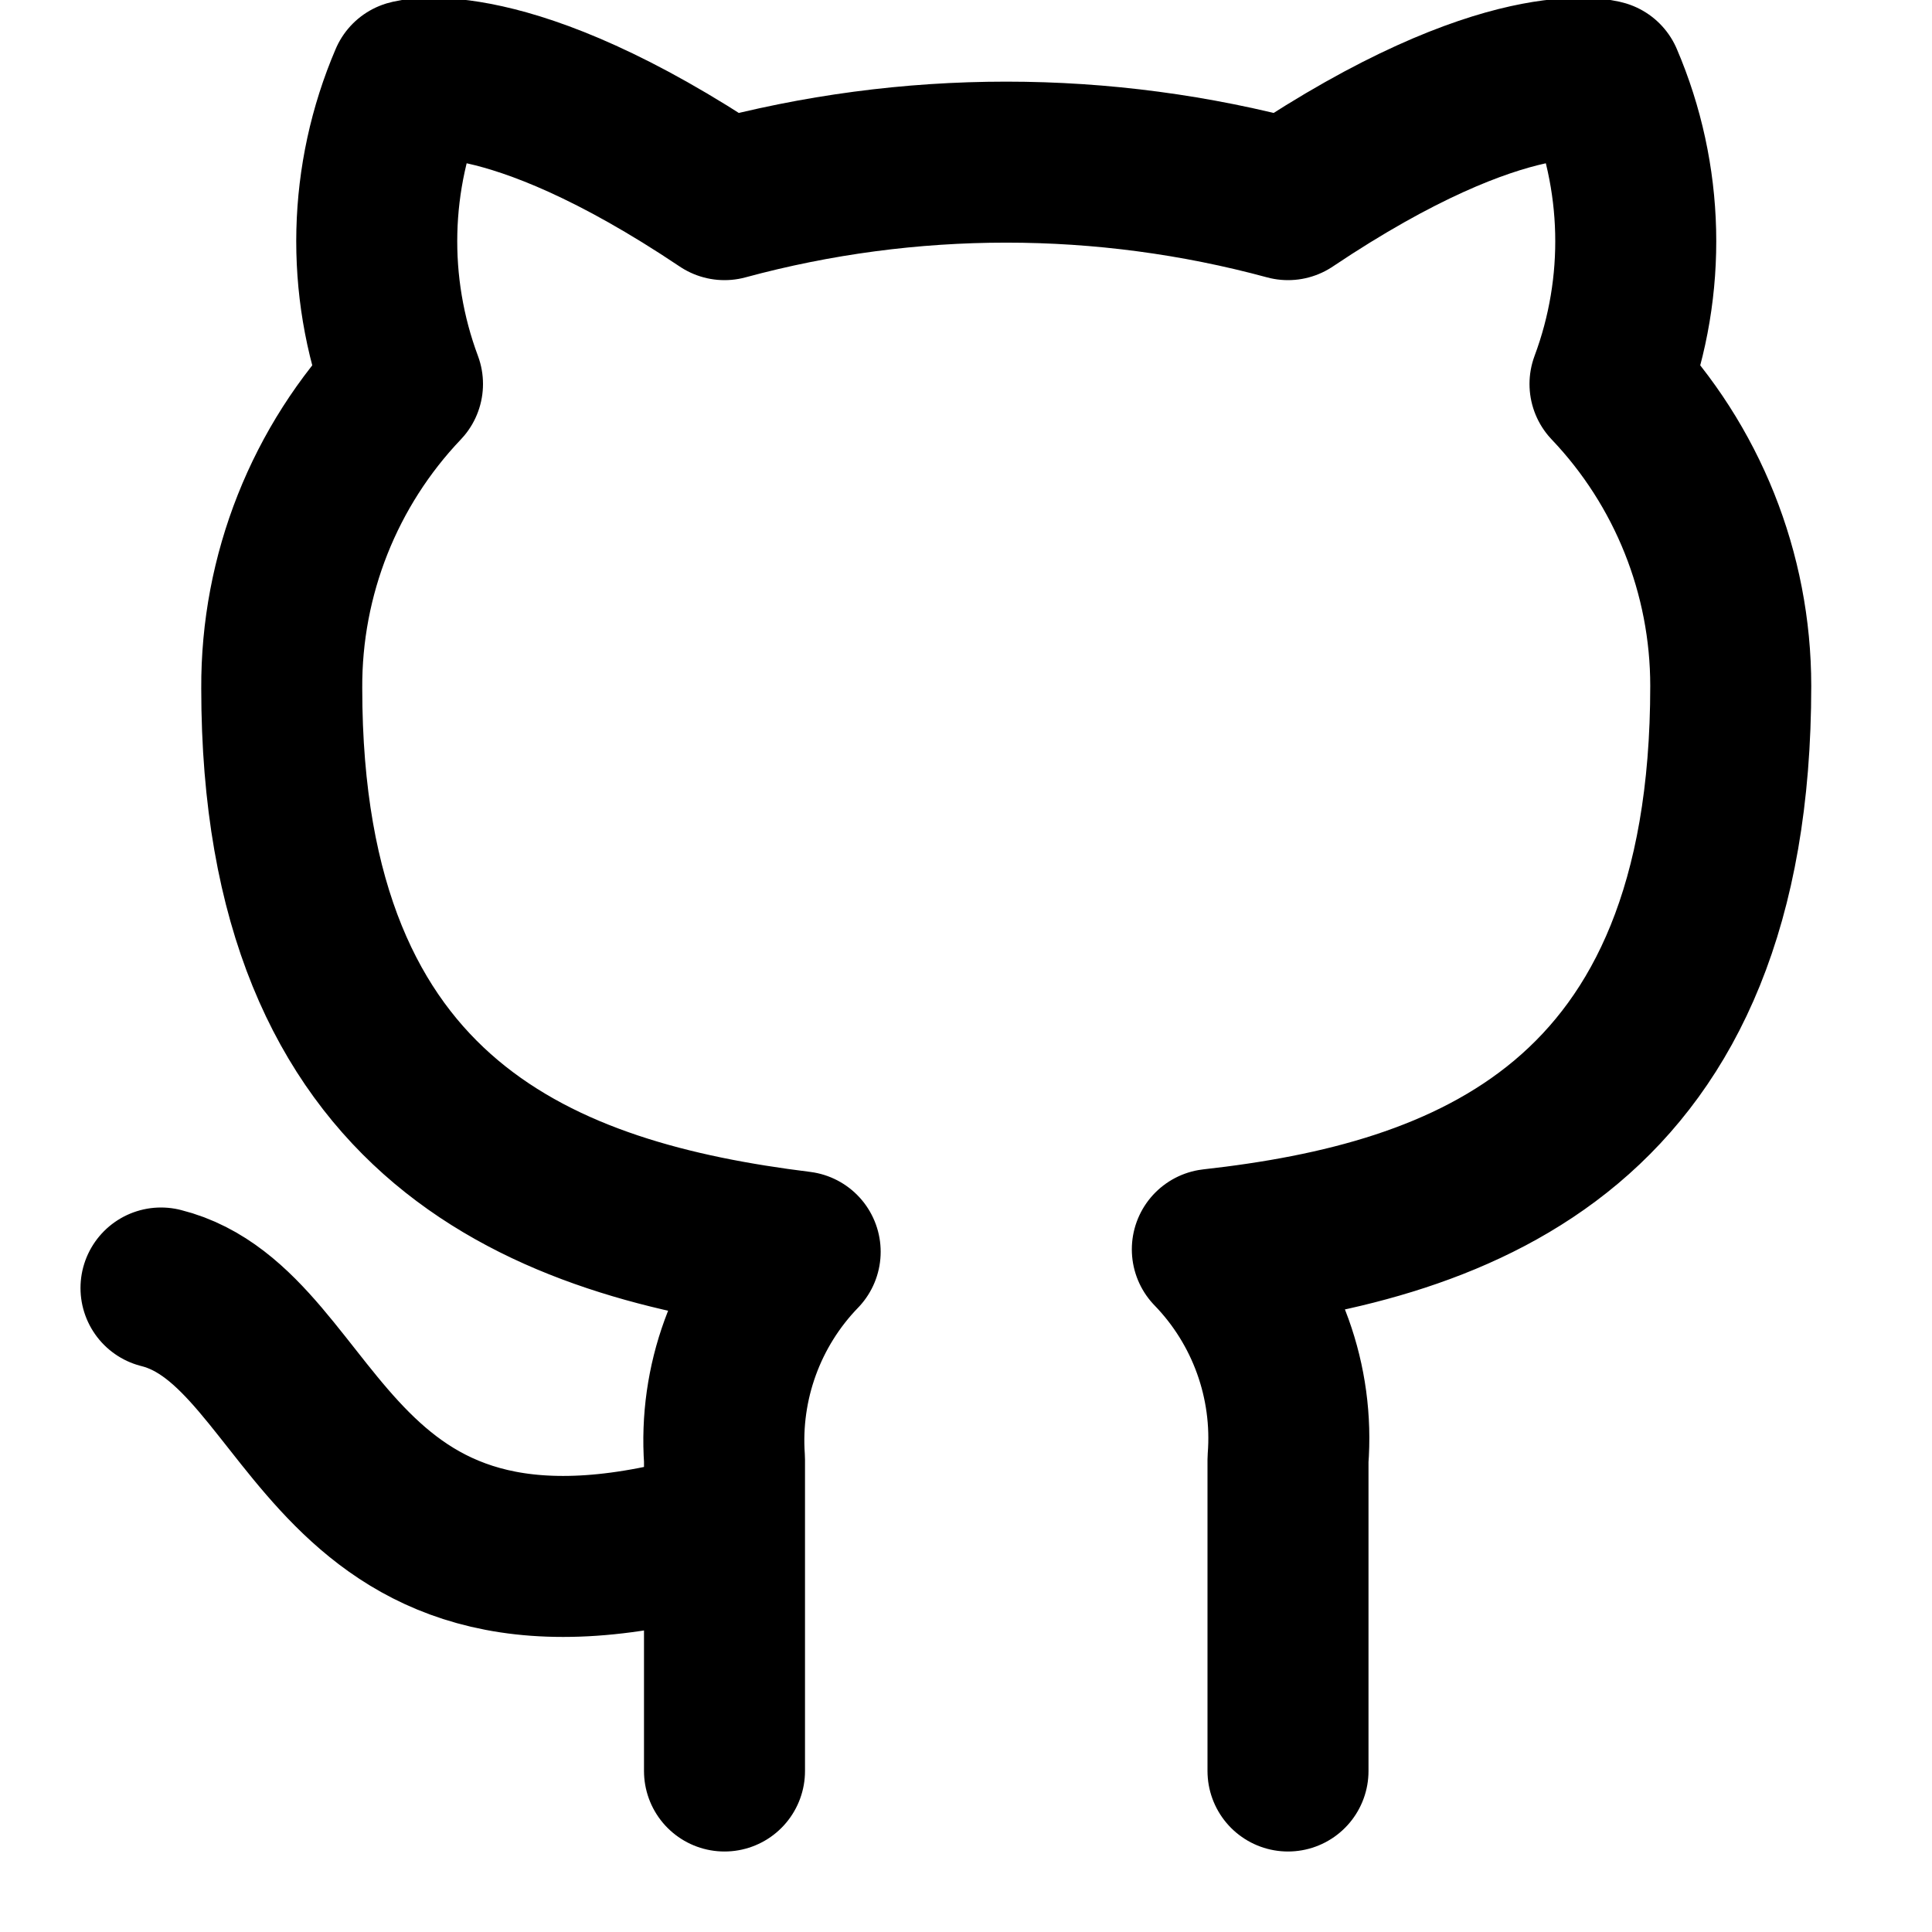
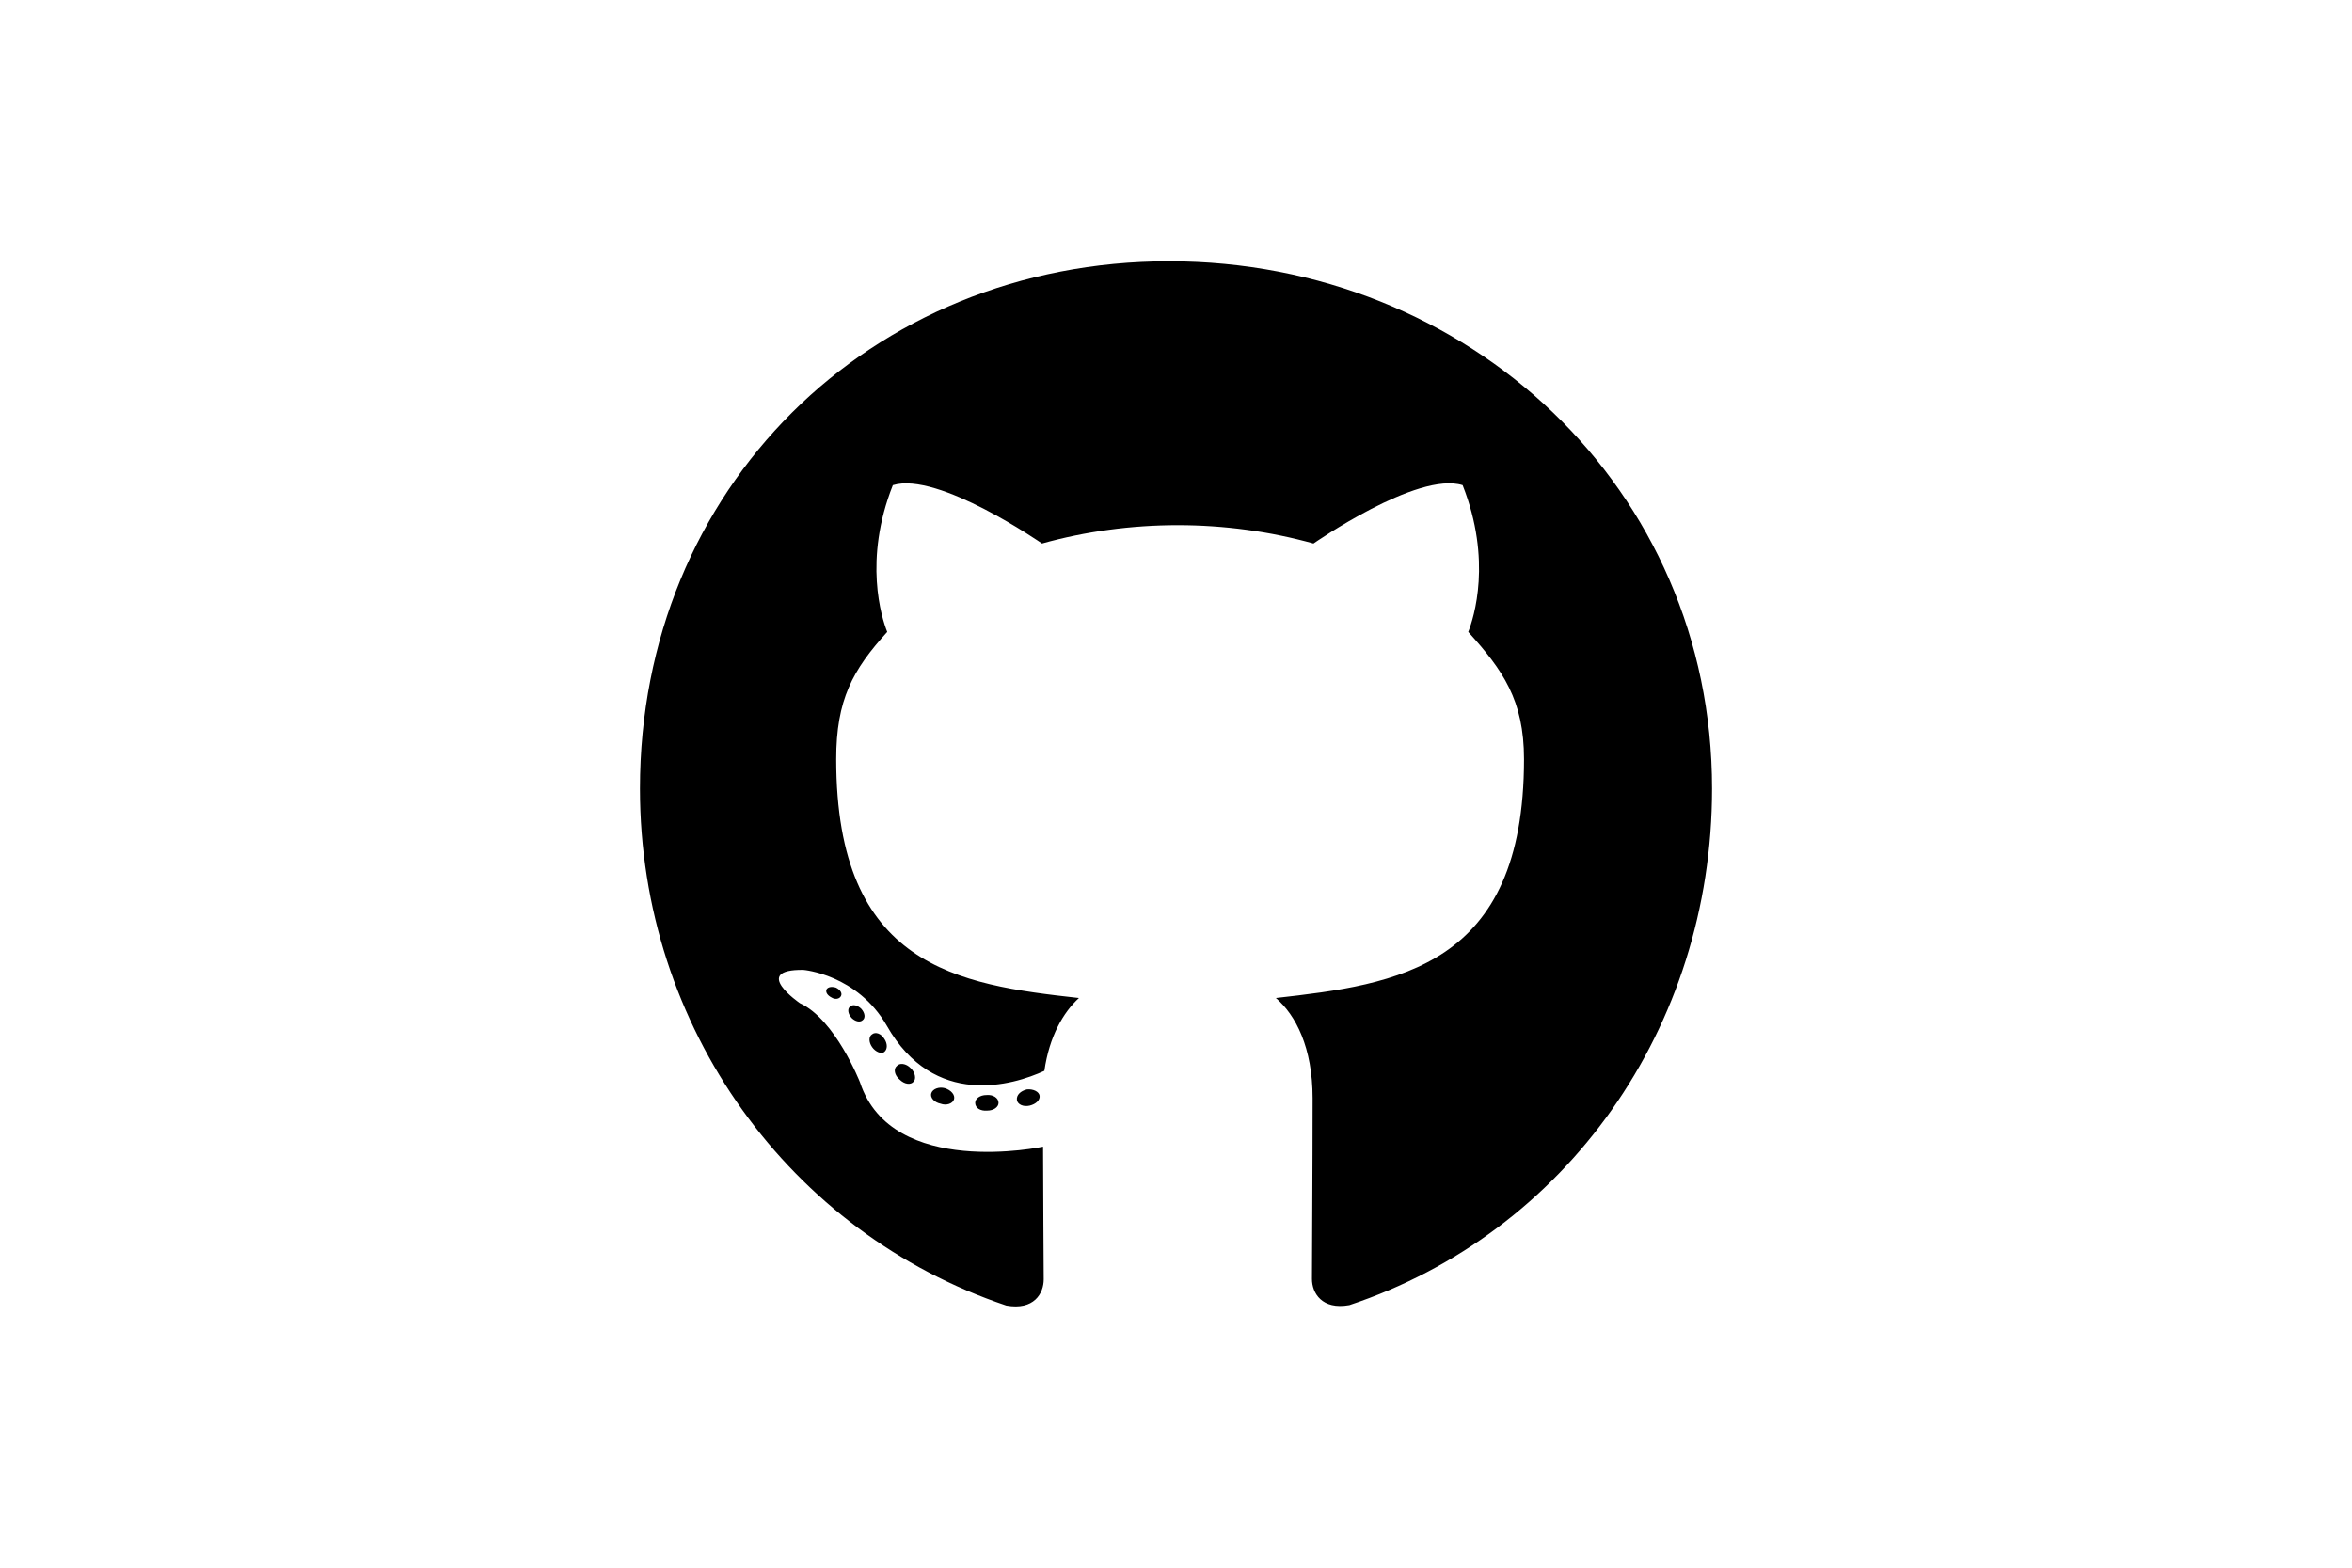
- <svg xmlns="http://www.w3.org/2000/svg" width="24" height="24" viewBox="0 0 24 24" fill="none" stroke="currentColor" stroke-width="2" stroke-linecap="round" stroke-linejoin="round" class="feather feather-github">
-   <path d="M9 19c-5 1.5-5-2.5-7-3m14 6v-3.87a3.37 3.37 0 0 0-.94-2.61c3.14-.35 6.44-1.54 6.44-7A5.44 5.44 0 0 0 20 4.77 5.07 5.07 0 0 0 19.91 1S18.73.65 16 2.48a13.38 13.38 0 0 0-7 0C6.27.65 5.09 1 5.09 1A5.07 5.07 0 0 0 5 4.77a5.44 5.44 0 0 0-1.5 3.78c0 5.42 3.3 6.61 6.44 7A3.37 3.37 0 0 0 9 18.13V22" />
+ <svg xmlns="http://www.w3.org/2000/svg" height="800" width="1200" viewBox="-74.4 -120.902 644.8 725.41">
+   <path d="M165.9 389.4c0 2-2.3 3.6-5.2 3.6-3.3.3-5.6-1.3-5.6-3.6 0-2 2.3-3.6 5.2-3.6 3-.3 5.6 1.3 5.6 3.6zm-31.1-4.5c-.7 2 1.3 4.3 4.3 4.9 2.6 1 5.6 0 6.2-2 .6-2-1.3-4.3-4.3-5.2-2.6-.7-5.5.3-6.2 2.3zm44.2-1.7c-2.9.7-4.9 2.6-4.6 4.9.3 2 2.9 3.3 5.9 2.6 2.9-.7 4.9-2.6 4.6-4.6-.3-1.9-3-3.2-5.9-2.9zM244.8 0C106.1 0 0 105.3 0 244c0 110.9 69.8 205.8 169.5 239.2 12.8 2.3 17.3-5.6 17.3-12.1 0-6.2-.3-40.4-.3-61.4 0 0-70 15-84.7-29.8 0 0-11.4-29.1-27.8-36.6 0 0-22.9-15.7 1.6-15.4 0 0 24.9 2 38.6 25.8 21.9 38.6 58.6 27.5 72.9 20.9 2.3-16 8.8-27.1 16-33.7-55.9-6.2-112.3-14.3-112.3-110.5 0-27.5 7.6-41.3 23.6-58.9-2.6-6.5-11.1-33.3 2.6-67.9 20.9-6.5 69 27 69 27 20-5.6 41.5-8.5 62.8-8.5 21.3 0 42.8 2.9 62.8 8.5 0 0 48.1-33.6 69-27 13.7 34.7 5.2 61.4 2.6 67.9 16 17.7 25.8 31.5 25.8 58.9 0 96.5-58.9 104.2-114.8 110.5 9.2 7.9 17 22.9 17 46.4 0 33.7-.3 75.4-.3 83.6 0 6.5 4.6 14.4 17.3 12.1C428.2 449.8 496 354.9 496 244 496 105.3 383.5 0 244.8 0zM97.2 344.9c-1.3 1-1 3.3.7 5.2 1.6 1.6 3.9 2.3 5.2 1 1.3-1 1-3.3-.7-5.2-1.6-1.6-3.9-2.3-5.2-1zm-10.8-8.1c-.7 1.3.3 2.9 2.3 3.9 1.6 1 3.6.7 4.3-.7.7-1.3-.3-2.9-2.3-3.9-2-.6-3.6-.3-4.3.7zm32.4 35.6c-1.6 1.3-1 4.3 1.3 6.2 2.3 2.3 5.2 2.6 6.5 1 1.3-1.3.7-4.3-1.3-6.2-2.2-2.3-5.2-2.6-6.5-1zm-11.4-14.7c-1.6 1-1.6 3.6 0 5.9 1.6 2.3 4.3 3.3 5.6 2.3 1.6-1.3 1.6-3.9 0-6.2-1.4-2.3-4-3.3-5.6-2z" />
</svg>
